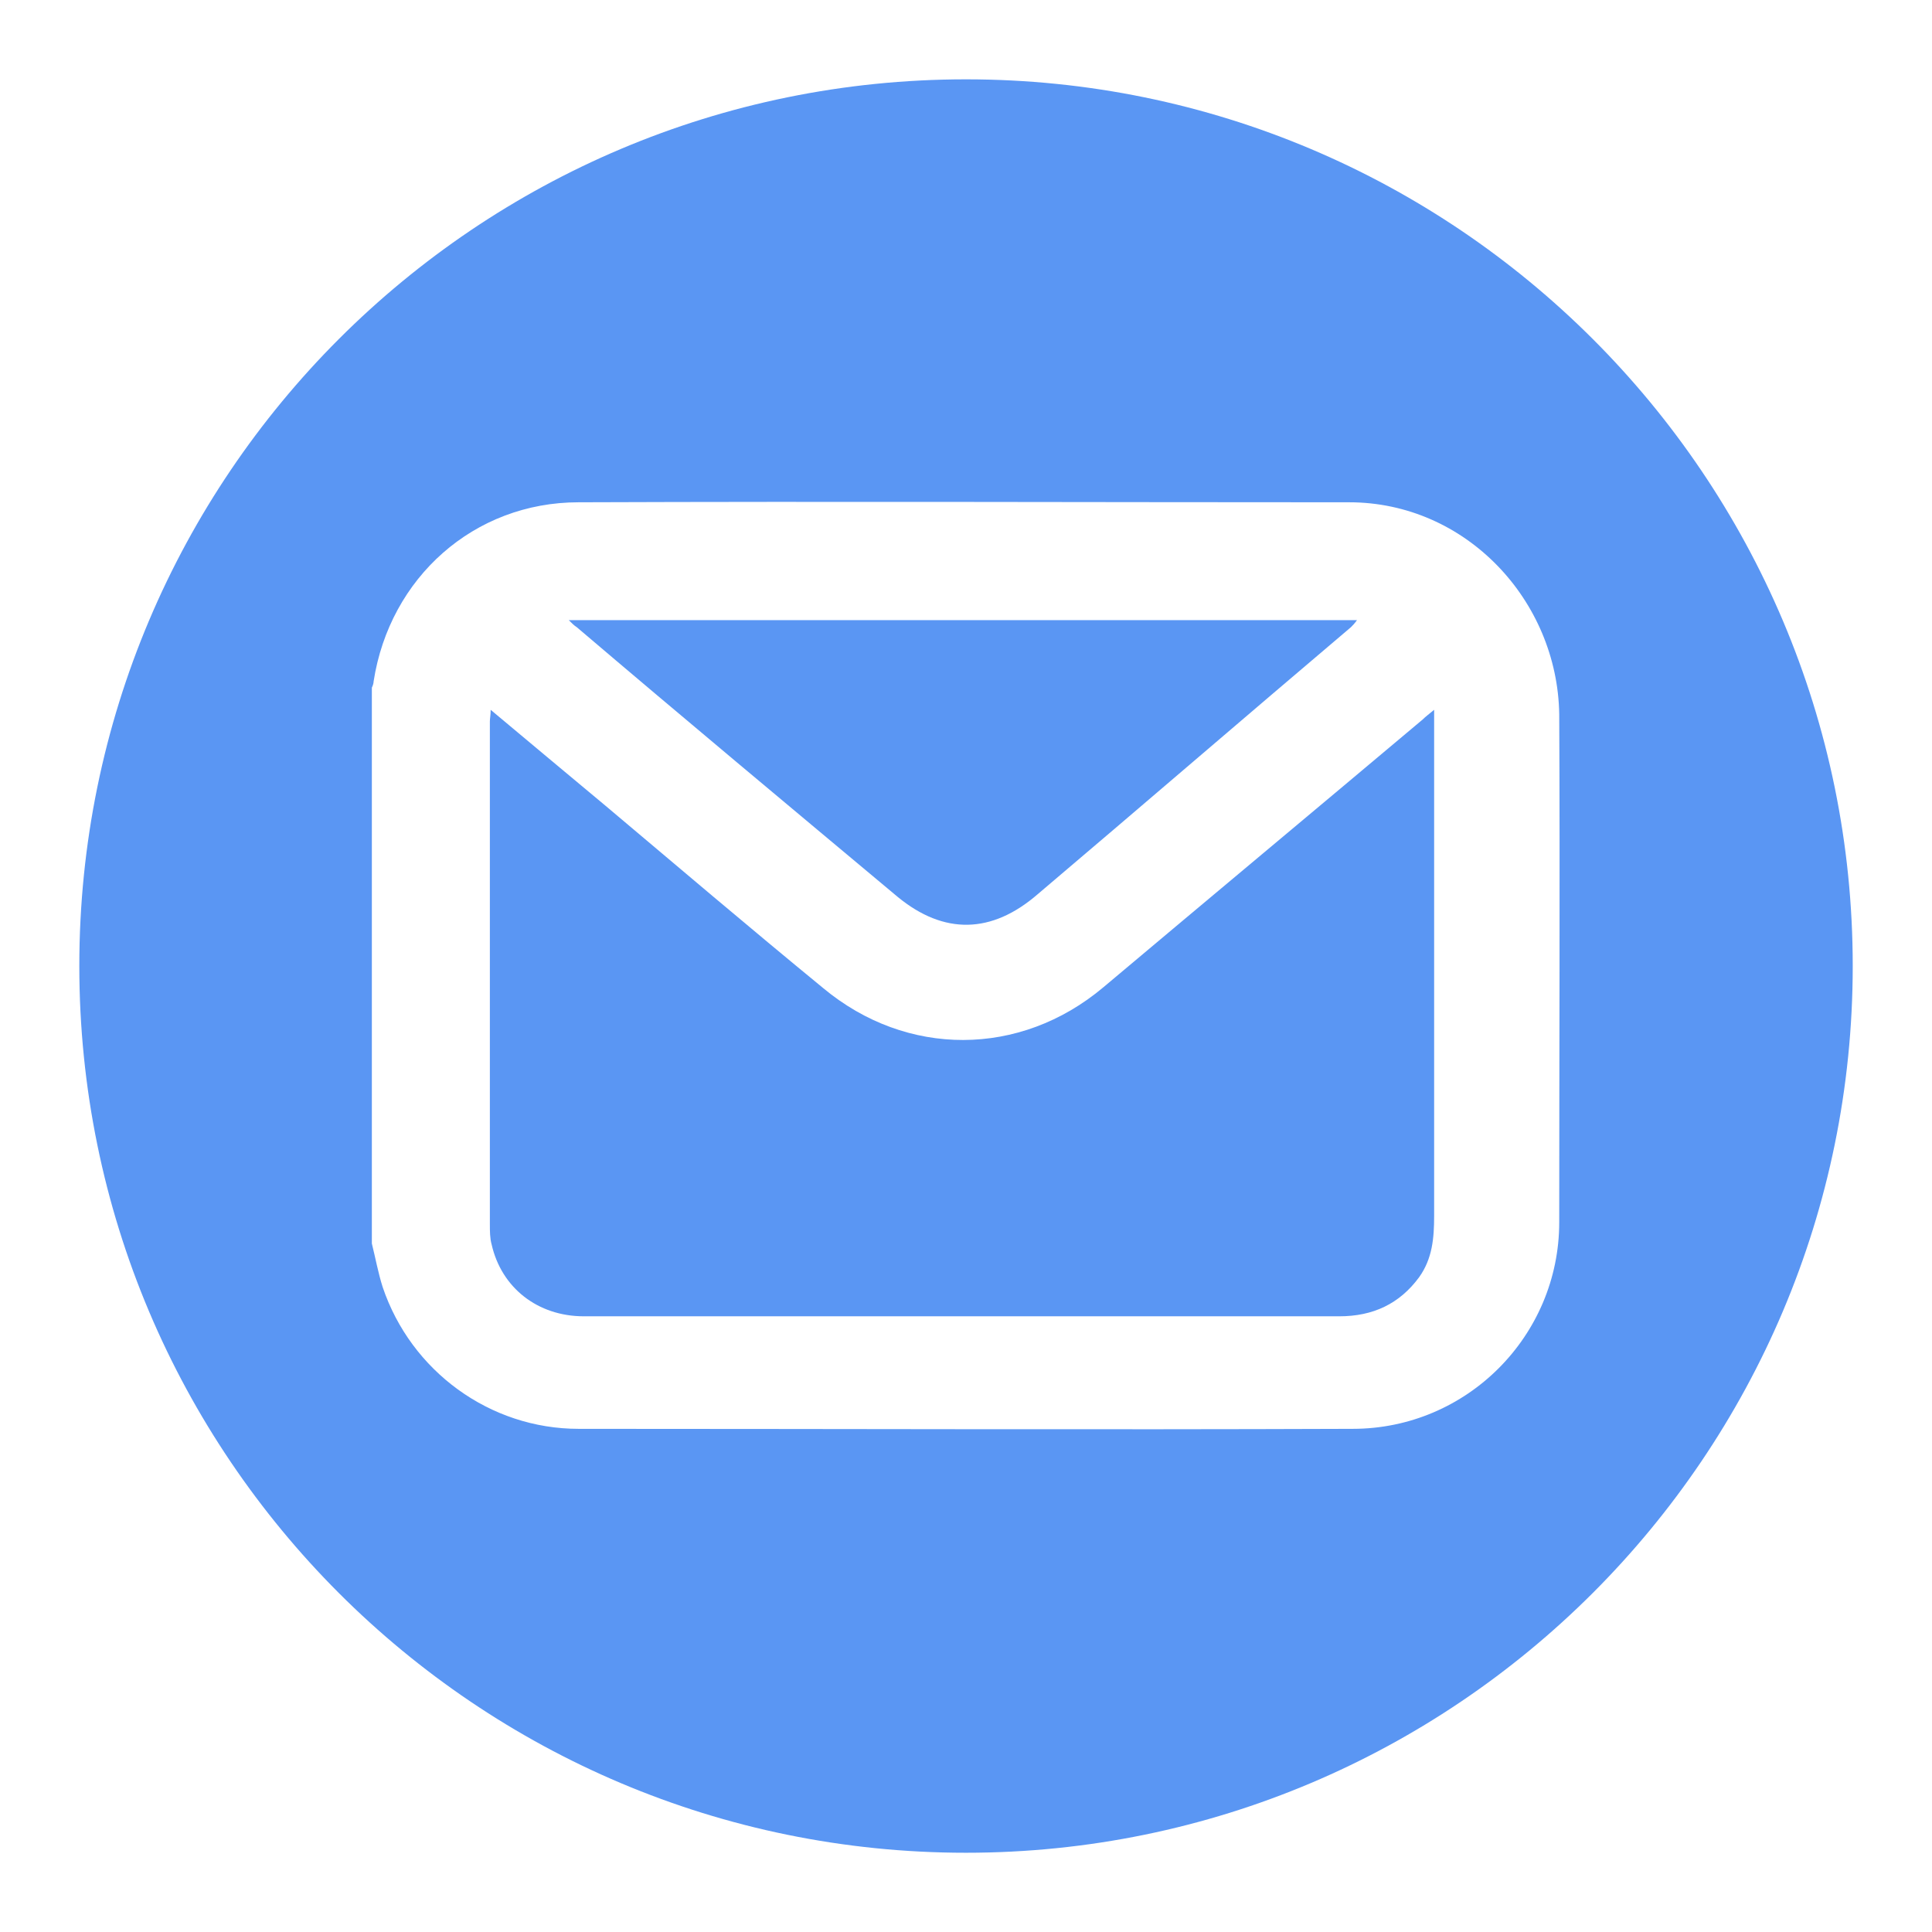
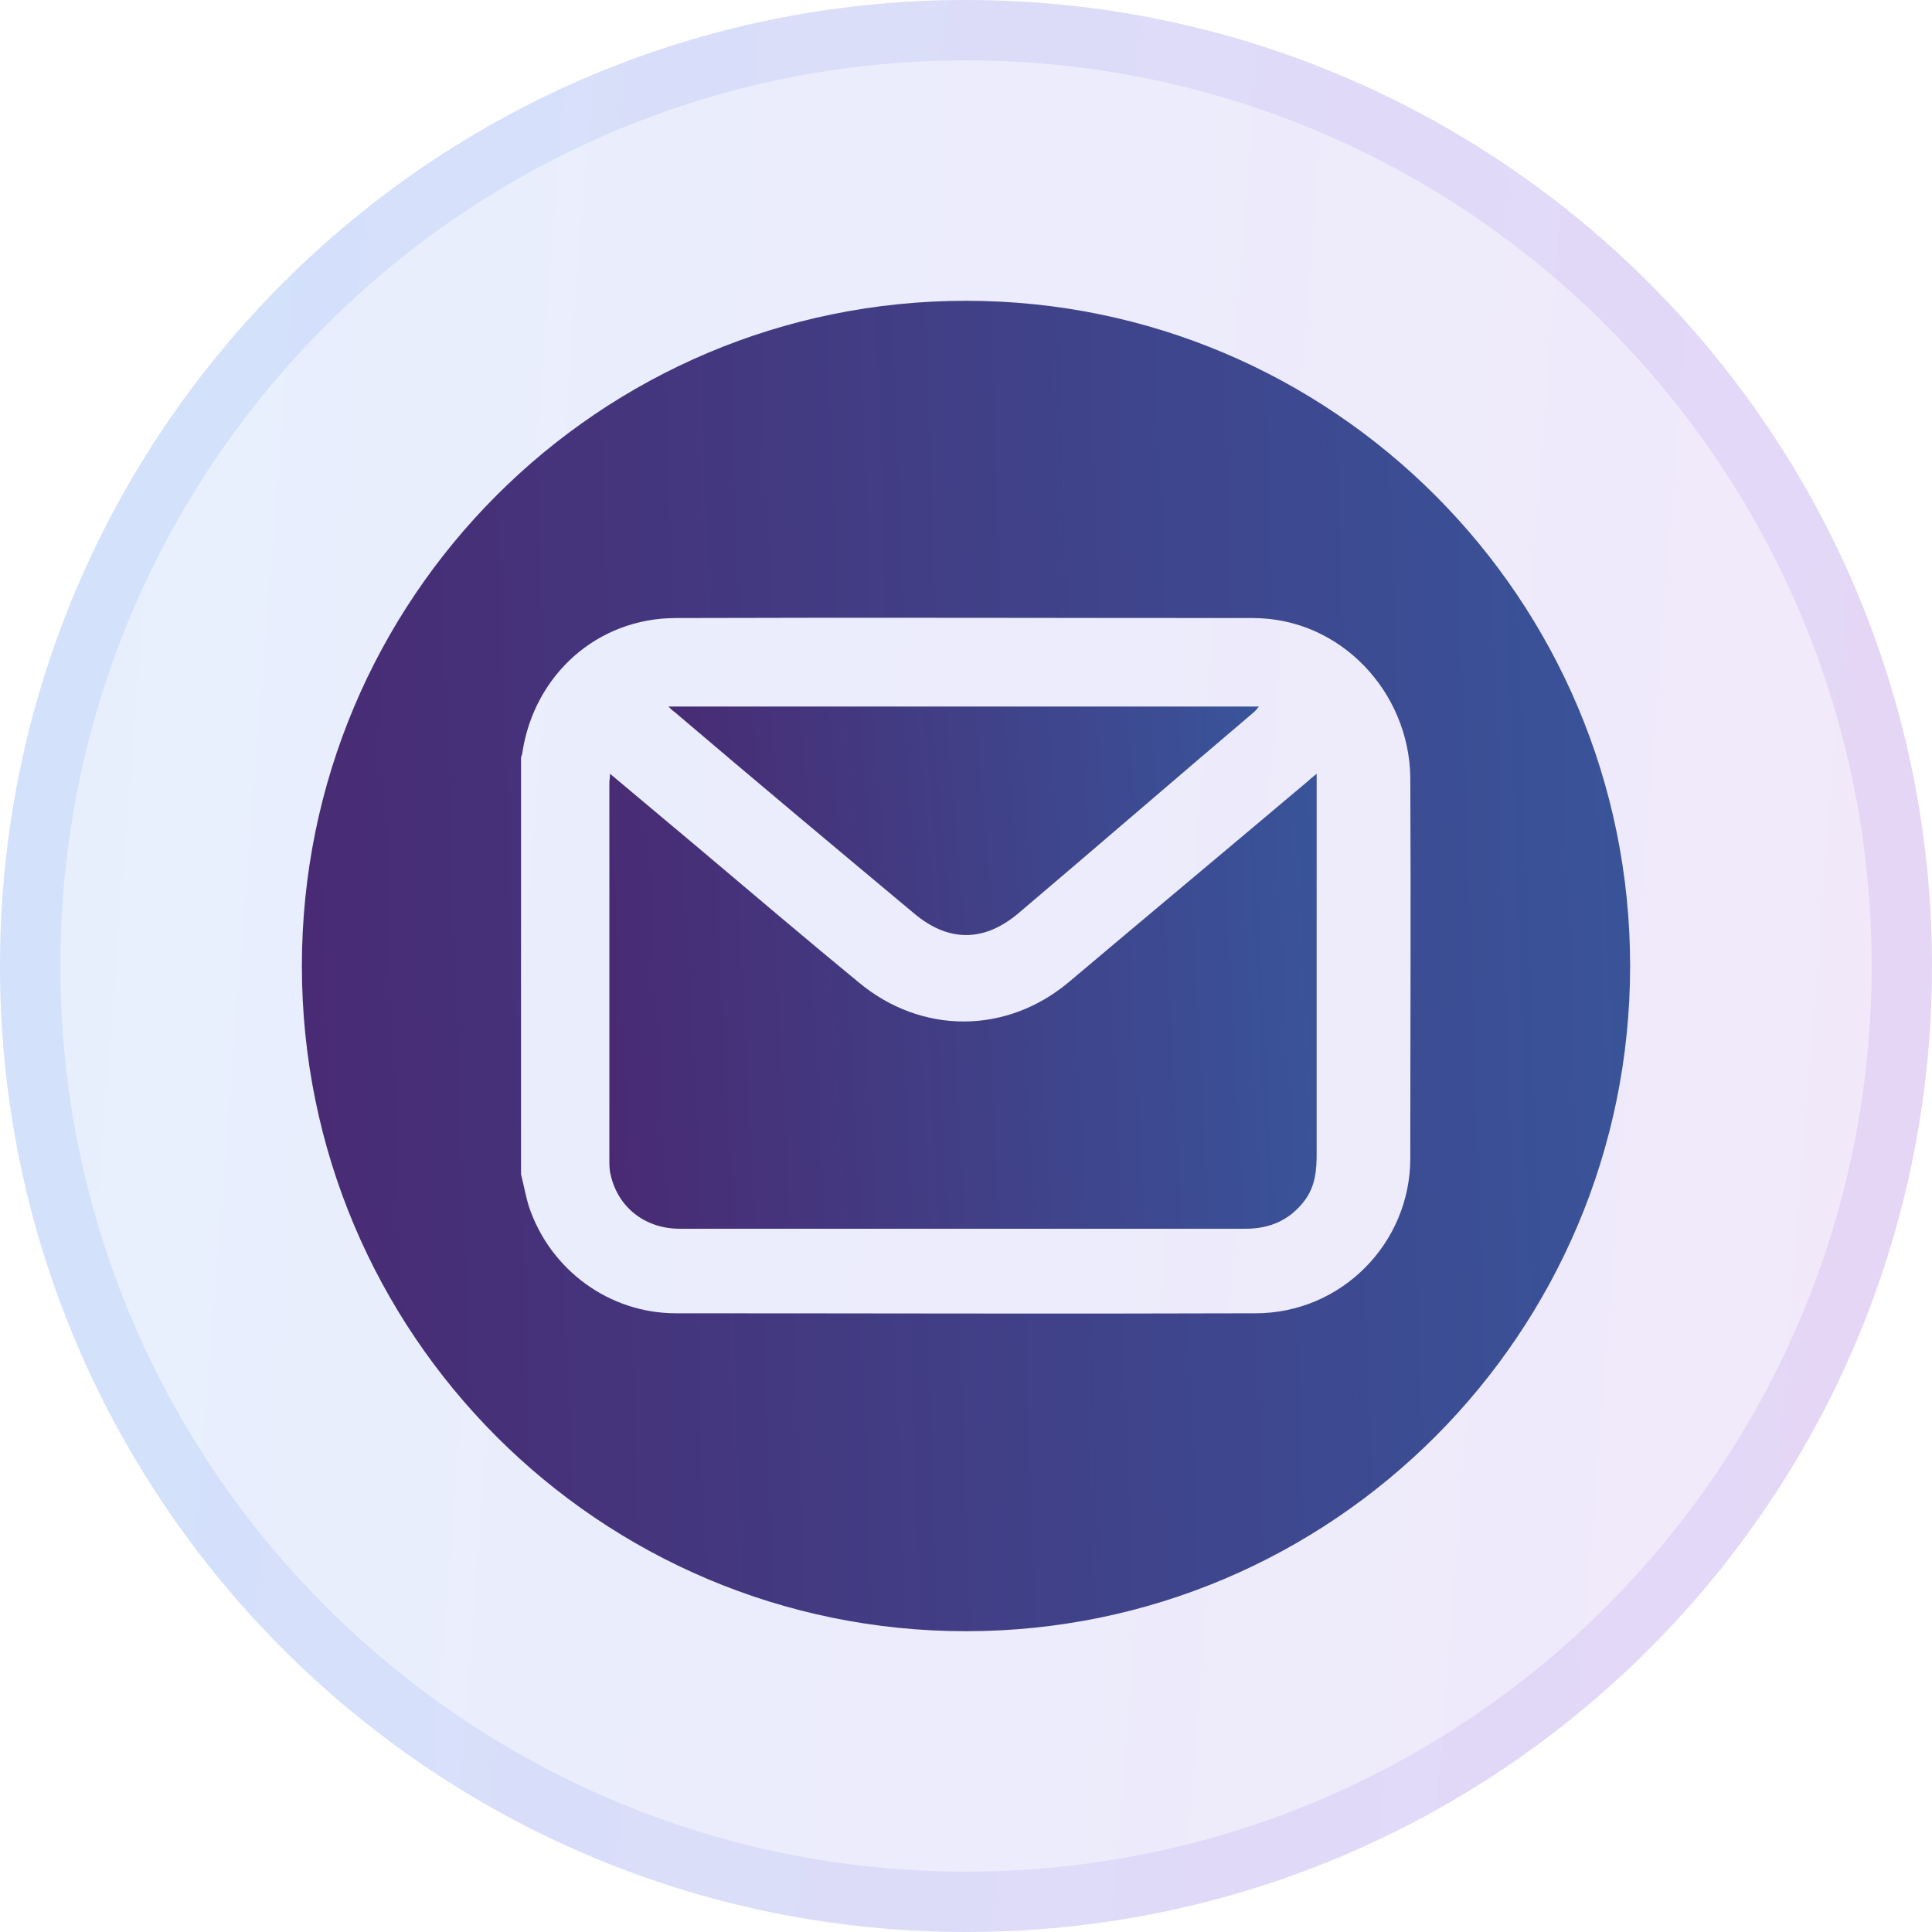
- <svg xmlns="http://www.w3.org/2000/svg" width="100%" height="100%" viewBox="0 0 12 12" version="1.1" xml:space="preserve" style="fill-rule:evenodd;clip-rule:evenodd;stroke-linejoin:round;stroke-miterlimit:2;">
-   <g transform="matrix(1,0,0,1,0.49265,0.365784)">
-     <g>
-       <path d="M8.415,7.187L8.415,4.043C8.382,4.07 8.36,4.087 8.344,4.103C7.683,4.659 7.022,5.21 6.361,5.766C5.843,6.202 5.138,6.202 4.621,5.772C4.164,5.397 3.717,5.017 3.266,4.637C3.035,4.445 2.798,4.246 2.555,4.043C2.555,4.076 2.55,4.098 2.55,4.114L2.55,7.237C2.55,7.281 2.55,7.325 2.561,7.364C2.622,7.633 2.847,7.81 3.134,7.81L7.826,7.81C8.035,7.81 8.2,7.733 8.322,7.567C8.404,7.452 8.415,7.325 8.415,7.187Z" style="fill:rgb(90,150,243);fill-rule:nonzero;" />
-       <path d="M5.083,5.205C5.37,5.441 5.667,5.436 5.953,5.188C6.603,4.637 7.248,4.081 7.898,3.53C7.909,3.519 7.92,3.508 7.936,3.486L3.04,3.486C3.062,3.508 3.073,3.519 3.09,3.53C3.75,4.092 4.417,4.648 5.083,5.205Z" style="fill:rgb(90,150,243);fill-rule:nonzero;" />
-     </g>
-     <path d="M5.507,0.127C2.467,0.127 0,2.589 0,5.634C0,8.68 2.467,11.142 5.507,11.142C8.547,11.142 11.015,8.674 11.015,5.634C11.015,2.594 8.547,0.127 5.507,0.127ZM9.192,7.226C9.192,7.931 8.619,8.509 7.909,8.509C6.306,8.515 4.703,8.509 3.101,8.509C2.55,8.509 2.06,8.151 1.884,7.628C1.856,7.54 1.839,7.446 1.817,7.358L1.817,3.905C1.823,3.894 1.828,3.877 1.828,3.866C1.928,3.222 2.451,2.754 3.101,2.754C4.698,2.748 6.289,2.754 7.887,2.754C8.614,2.754 9.181,3.365 9.192,4.07C9.197,5.122 9.192,6.174 9.192,7.226Z" style="fill:rgb(90,150,243);fill-rule:nonzero;" />
-   </g>
+ <svg xmlns="http://www.w3.org/2000/svg" width="32" height="32" viewBox="0 0 32 32" fill="none">
+   <rect width="32" height="32" rx="16" fill="url(#paint0_linear_558_3533)" fill-opacity="0.15" />
+   <rect x="0.5" y="0.5" width="31" height="31" rx="15.5" stroke="url(#paint1_linear_558_3533)" stroke-opacity="0.15" />
+   <path d="M21.808 13.003C21.808 12.948 21.808 12.893 21.808 12.816C21.742 12.871 21.698 12.904 21.665 12.937C20.345 14.05 19.025 15.152 17.705 16.265C16.671 17.135 15.263 17.135 14.229 16.276C13.316 15.526 12.425 14.766 11.523 14.006C11.061 13.62 10.588 13.223 10.104 12.816C10.104 12.882 10.093 12.926 10.093 12.959C10.093 15.041 10.093 17.124 10.093 19.206C10.093 19.295 10.093 19.383 10.115 19.46C10.236 20 10.687 20.352 11.259 20.352C12.744 20.352 14.218 20.352 15.703 20.352C17.342 20.352 18.992 20.352 20.631 20.352C21.049 20.352 21.379 20.198 21.621 19.868C21.786 19.636 21.808 19.383 21.808 19.107C21.808 17.08 21.808 15.041 21.808 13.003Z" fill="url(#paint2_linear_558_3533)" />
+   <path d="M15.153 15.14C15.725 15.614 16.319 15.603 16.891 15.107C18.189 14.006 19.476 12.893 20.774 11.791C20.796 11.769 20.818 11.747 20.851 11.703C17.584 11.703 14.35 11.703 11.072 11.703C11.116 11.747 11.138 11.769 11.171 11.791C12.491 12.915 13.822 14.028 15.153 15.14Z" fill="url(#paint3_linear_558_3533)" />
+   <path d="M16 4.982C9.928 4.982 5 9.907 5 16C5 22.093 9.928 27.018 16 27.018C22.072 27.018 27 22.082 27 16C27 9.918 22.072 4.982 16 4.982ZM23.359 19.184C23.359 20.595 22.215 21.752 20.796 21.752C17.595 21.763 14.394 21.752 11.193 21.752C10.093 21.752 9.114 21.035 8.762 19.989C8.707 19.812 8.674 19.625 8.63 19.449C8.63 17.146 8.63 14.843 8.63 12.54C8.641 12.518 8.652 12.485 8.652 12.463C8.85 11.174 9.895 10.237 11.193 10.237C14.383 10.226 17.562 10.237 20.752 10.237C22.204 10.237 23.337 11.46 23.359 12.871C23.37 14.975 23.359 17.08 23.359 19.184Z" fill="url(#paint4_linear_558_3533)" />
+   <defs>
+     <linearGradient id="paint0_linear_558_3533" x1="32" y1="32" x2="-2.275" y2="29.343" gradientUnits="userSpaceOnUse">
+       <stop stop-color="#A36ADD" />
+       <stop offset="1" stop-color="#5A96F3" />
+     </linearGradient>
+     <linearGradient id="paint1_linear_558_3533" x1="32" y1="32" x2="-2.275" y2="29.343" gradientUnits="userSpaceOnUse">
+       <stop stop-color="#A36ADD" />
+       <stop offset="1" stop-color="#5A96F3" />
+     </linearGradient>
+     <linearGradient id="paint2_linear_558_3533" x1="9.001" y1="22.237" x2="22.27" y2="21.533" gradientUnits="userSpaceOnUse">
+       <stop stop-color="#4A266F" />
+       <stop offset="1" stop-color="#39549A" />
+     </linearGradient>
+     <linearGradient id="paint3_linear_558_3533" x1="10.161" y1="16.434" x2="21.183" y2="15.463" gradientUnits="userSpaceOnUse">
+       <stop stop-color="#4A266F" />
+       <stop offset="1" stop-color="#39549A" />
+     </linearGradient>
+     <linearGradient id="paint4_linear_558_3533" x1="2.95" y1="32.528" x2="27.909" y2="31.678" gradientUnits="userSpaceOnUse">
+       <stop stop-color="#4A266F" />
+       <stop offset="1" stop-color="#39549A" />
+     </linearGradient>
+   </defs>
</svg>
